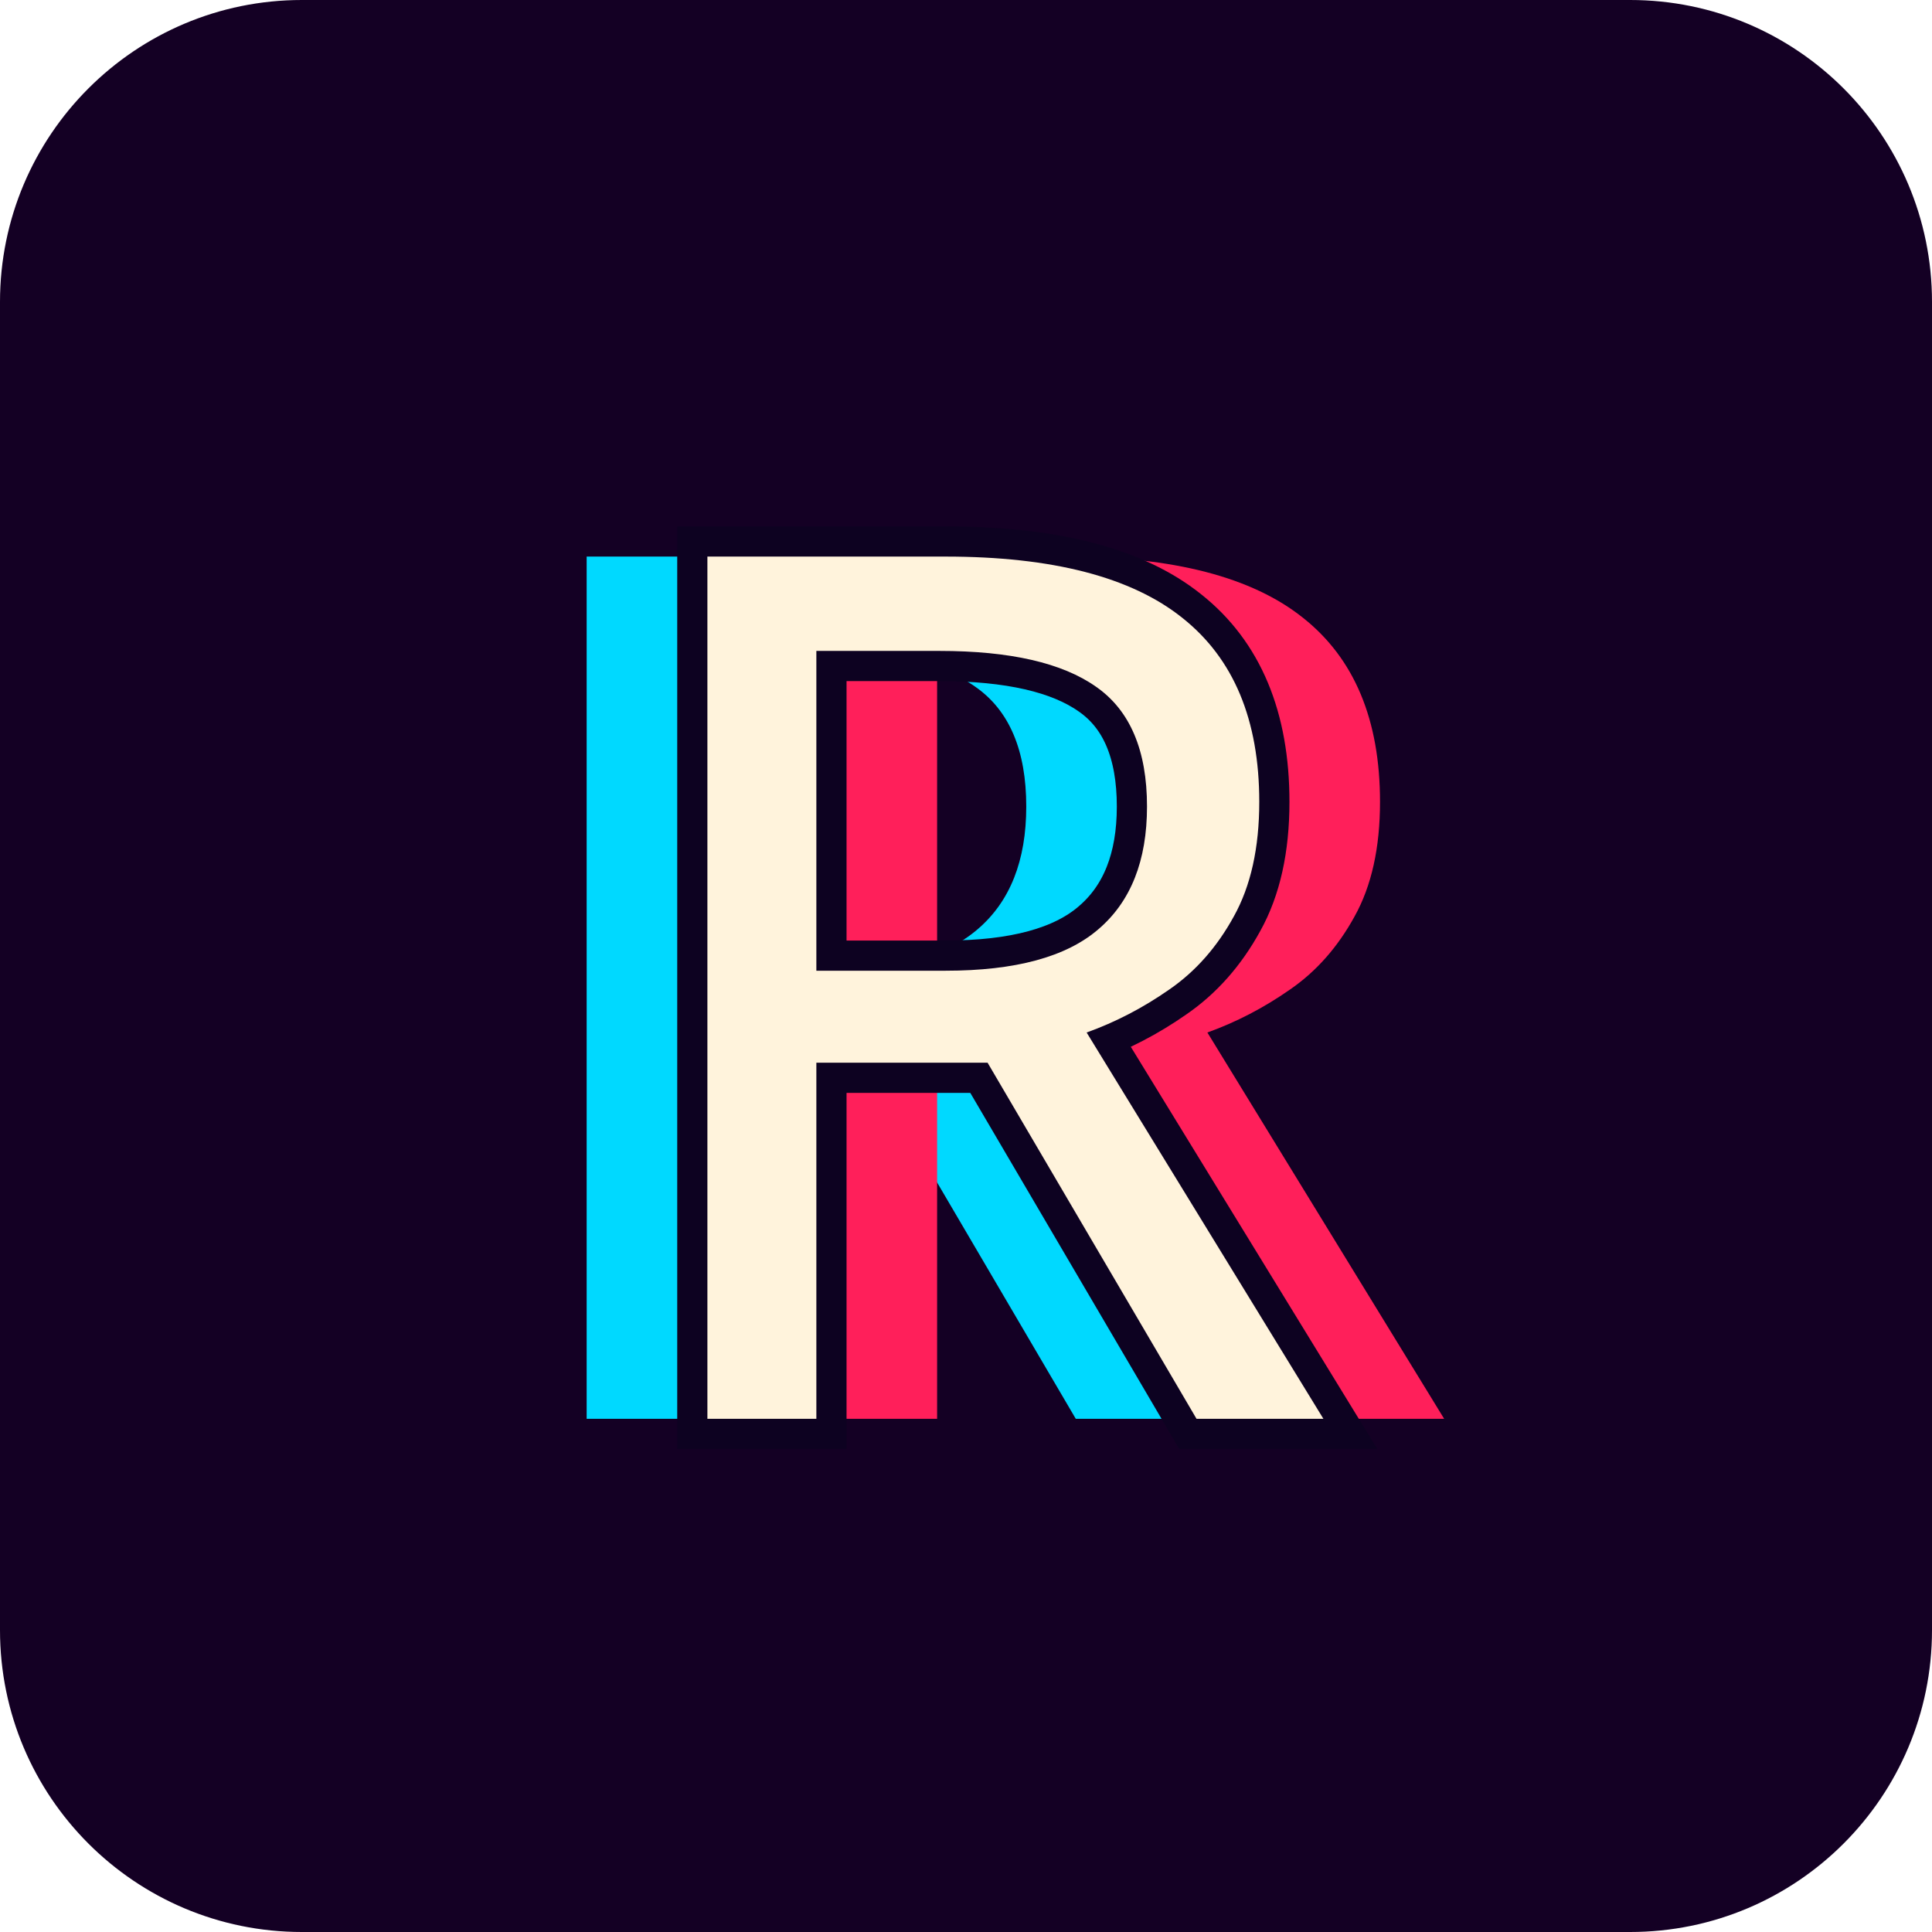
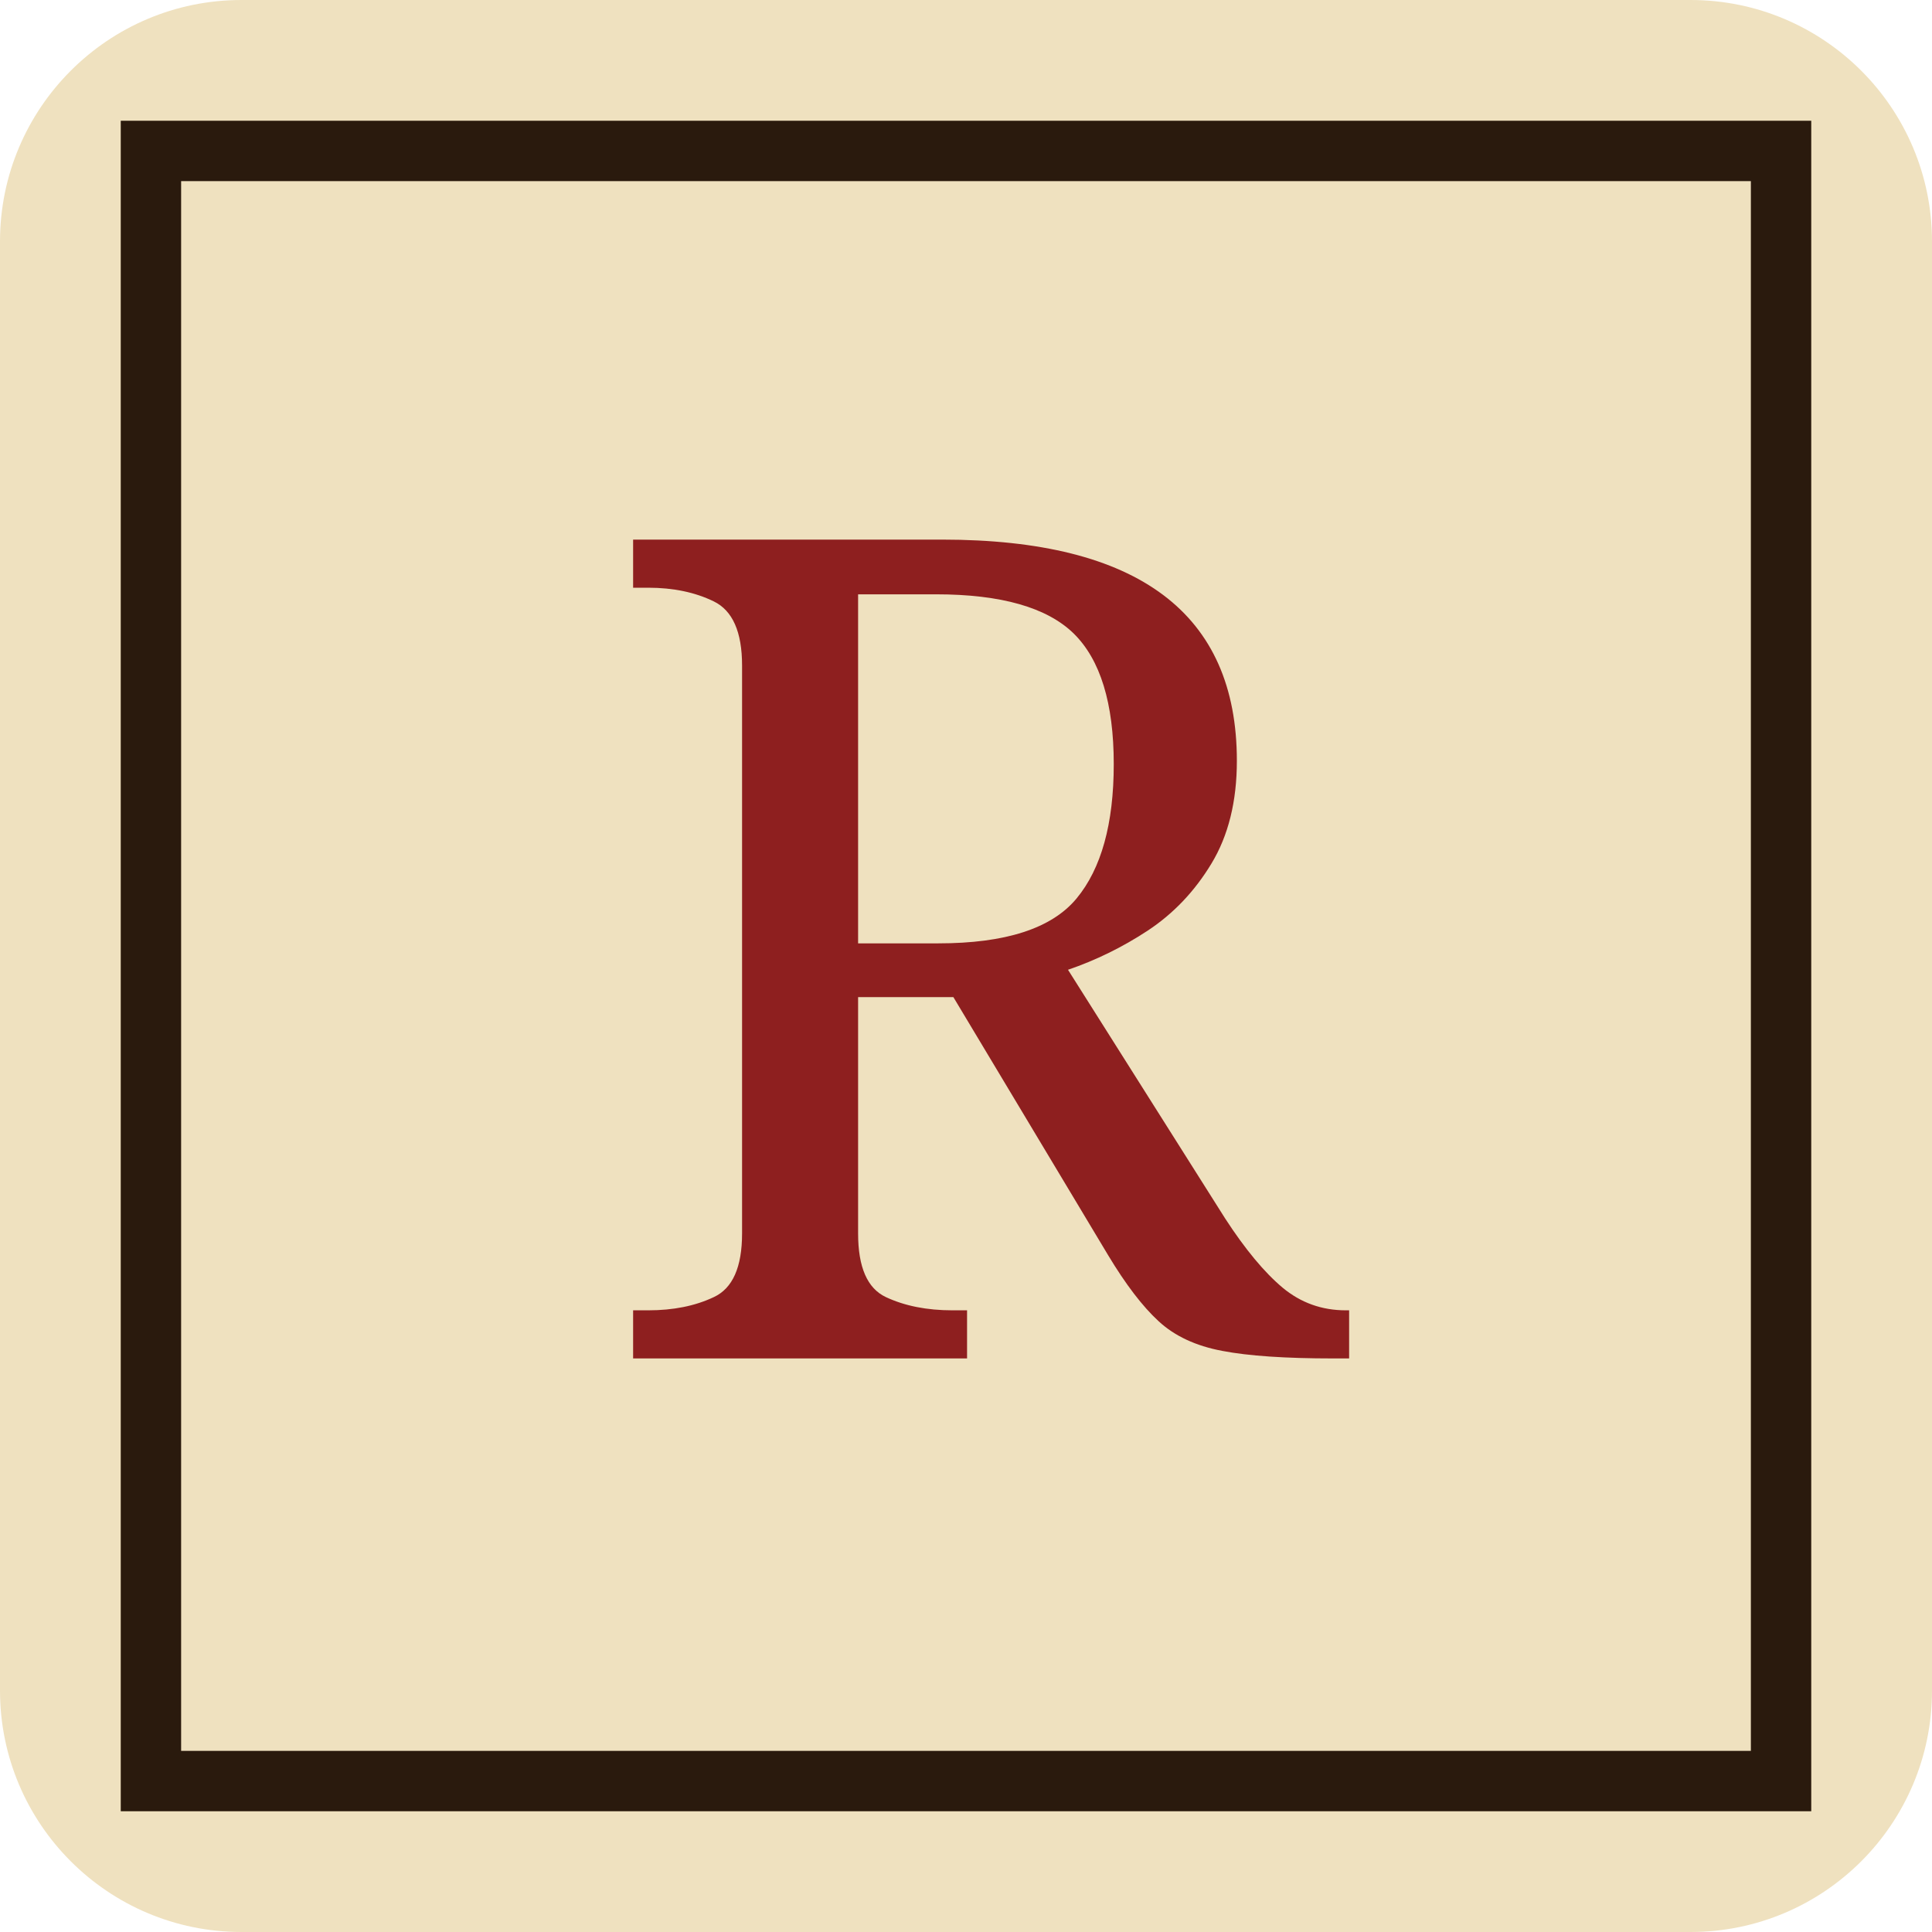
<svg xmlns="http://www.w3.org/2000/svg" viewBox="0 0 64 64">
-   <rect width="64" height="64" rx="10" fill="#140024" />
-   <text x="28" y="47" font-family="Impact,sans-serif" font-size="40" text-anchor="middle" fill="#00d9ff">R</text>
-   <text x="36" y="47" font-family="Impact,sans-serif" font-size="40" text-anchor="middle" fill="#ff1f5a">R</text>
-   <text x="32" y="47" font-family="Impact,sans-serif" font-size="40" text-anchor="middle" fill="#fff3dc" stroke="#0d0221" stroke-width="2" paint-order="stroke">R</text>
+   <rect width="64" height="64" rx="8" fill="#efe1bf" />
+   <rect x="5" y="5" width="54" height="54" fill="none" stroke="#2a1a0d" stroke-width="2" />
+   <text x="32" y="45" font-family="Georgia,serif" font-size="38" text-anchor="middle" fill="#8e1f1f">R</text>
</svg>
